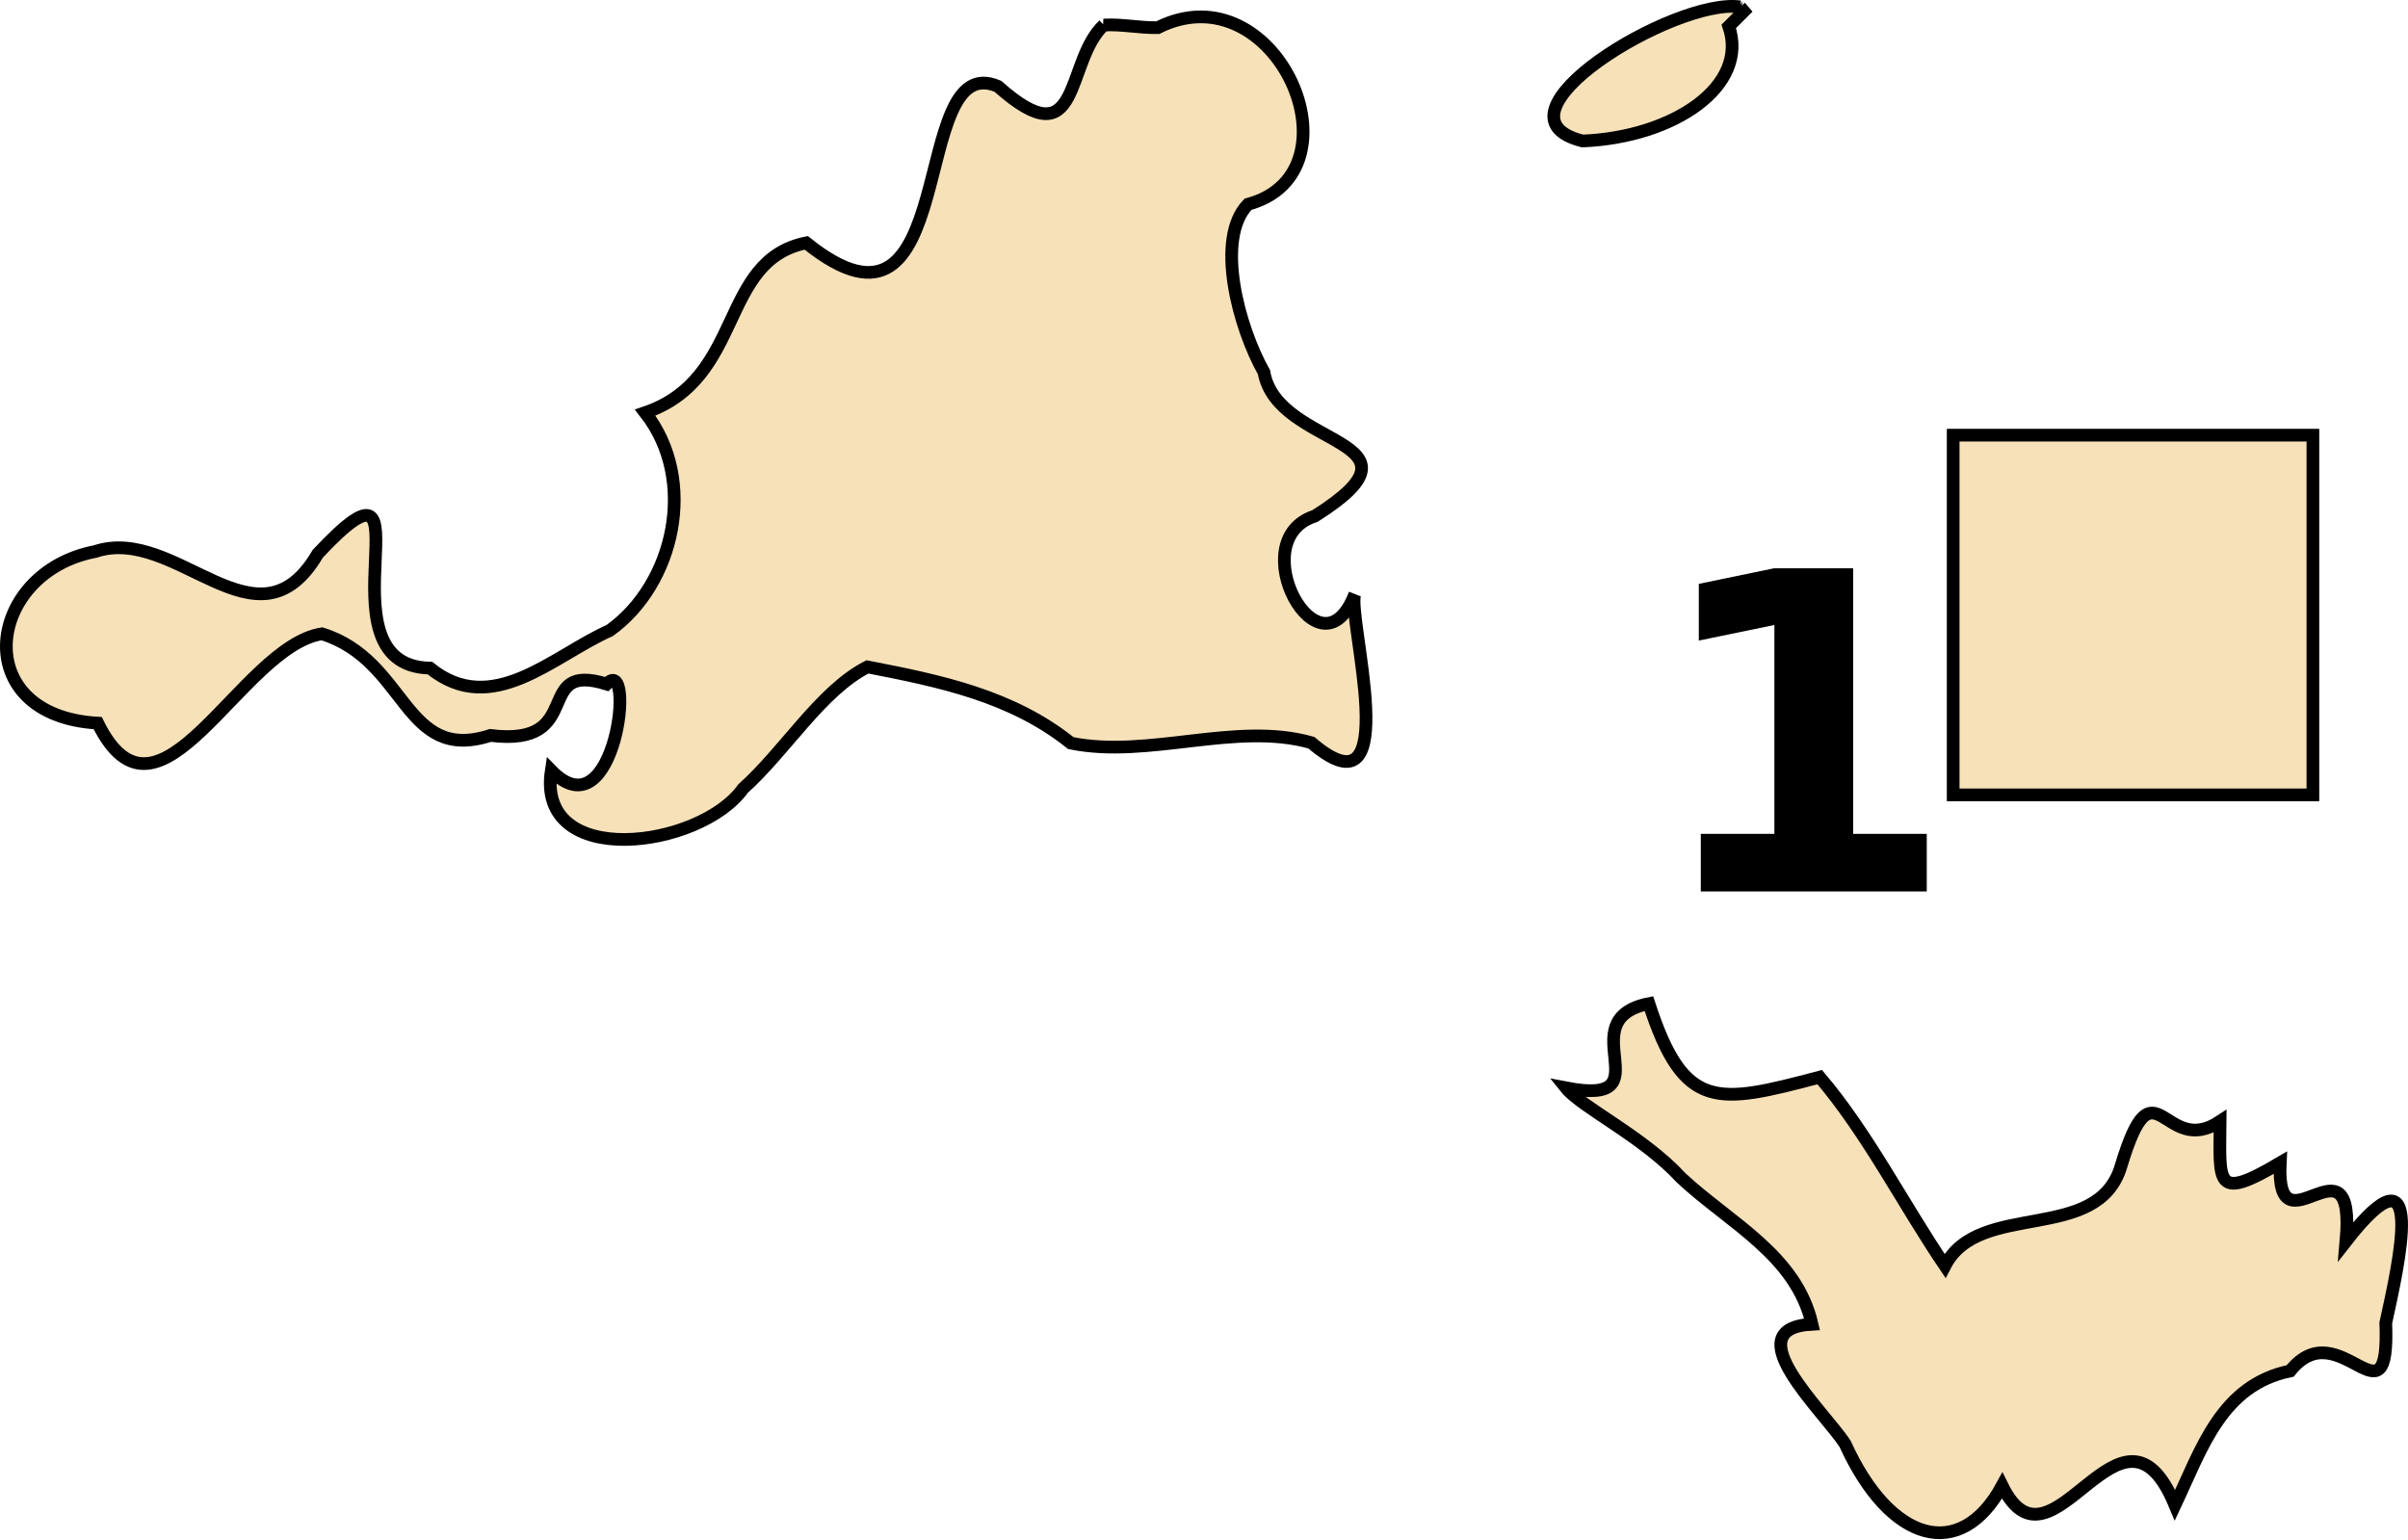
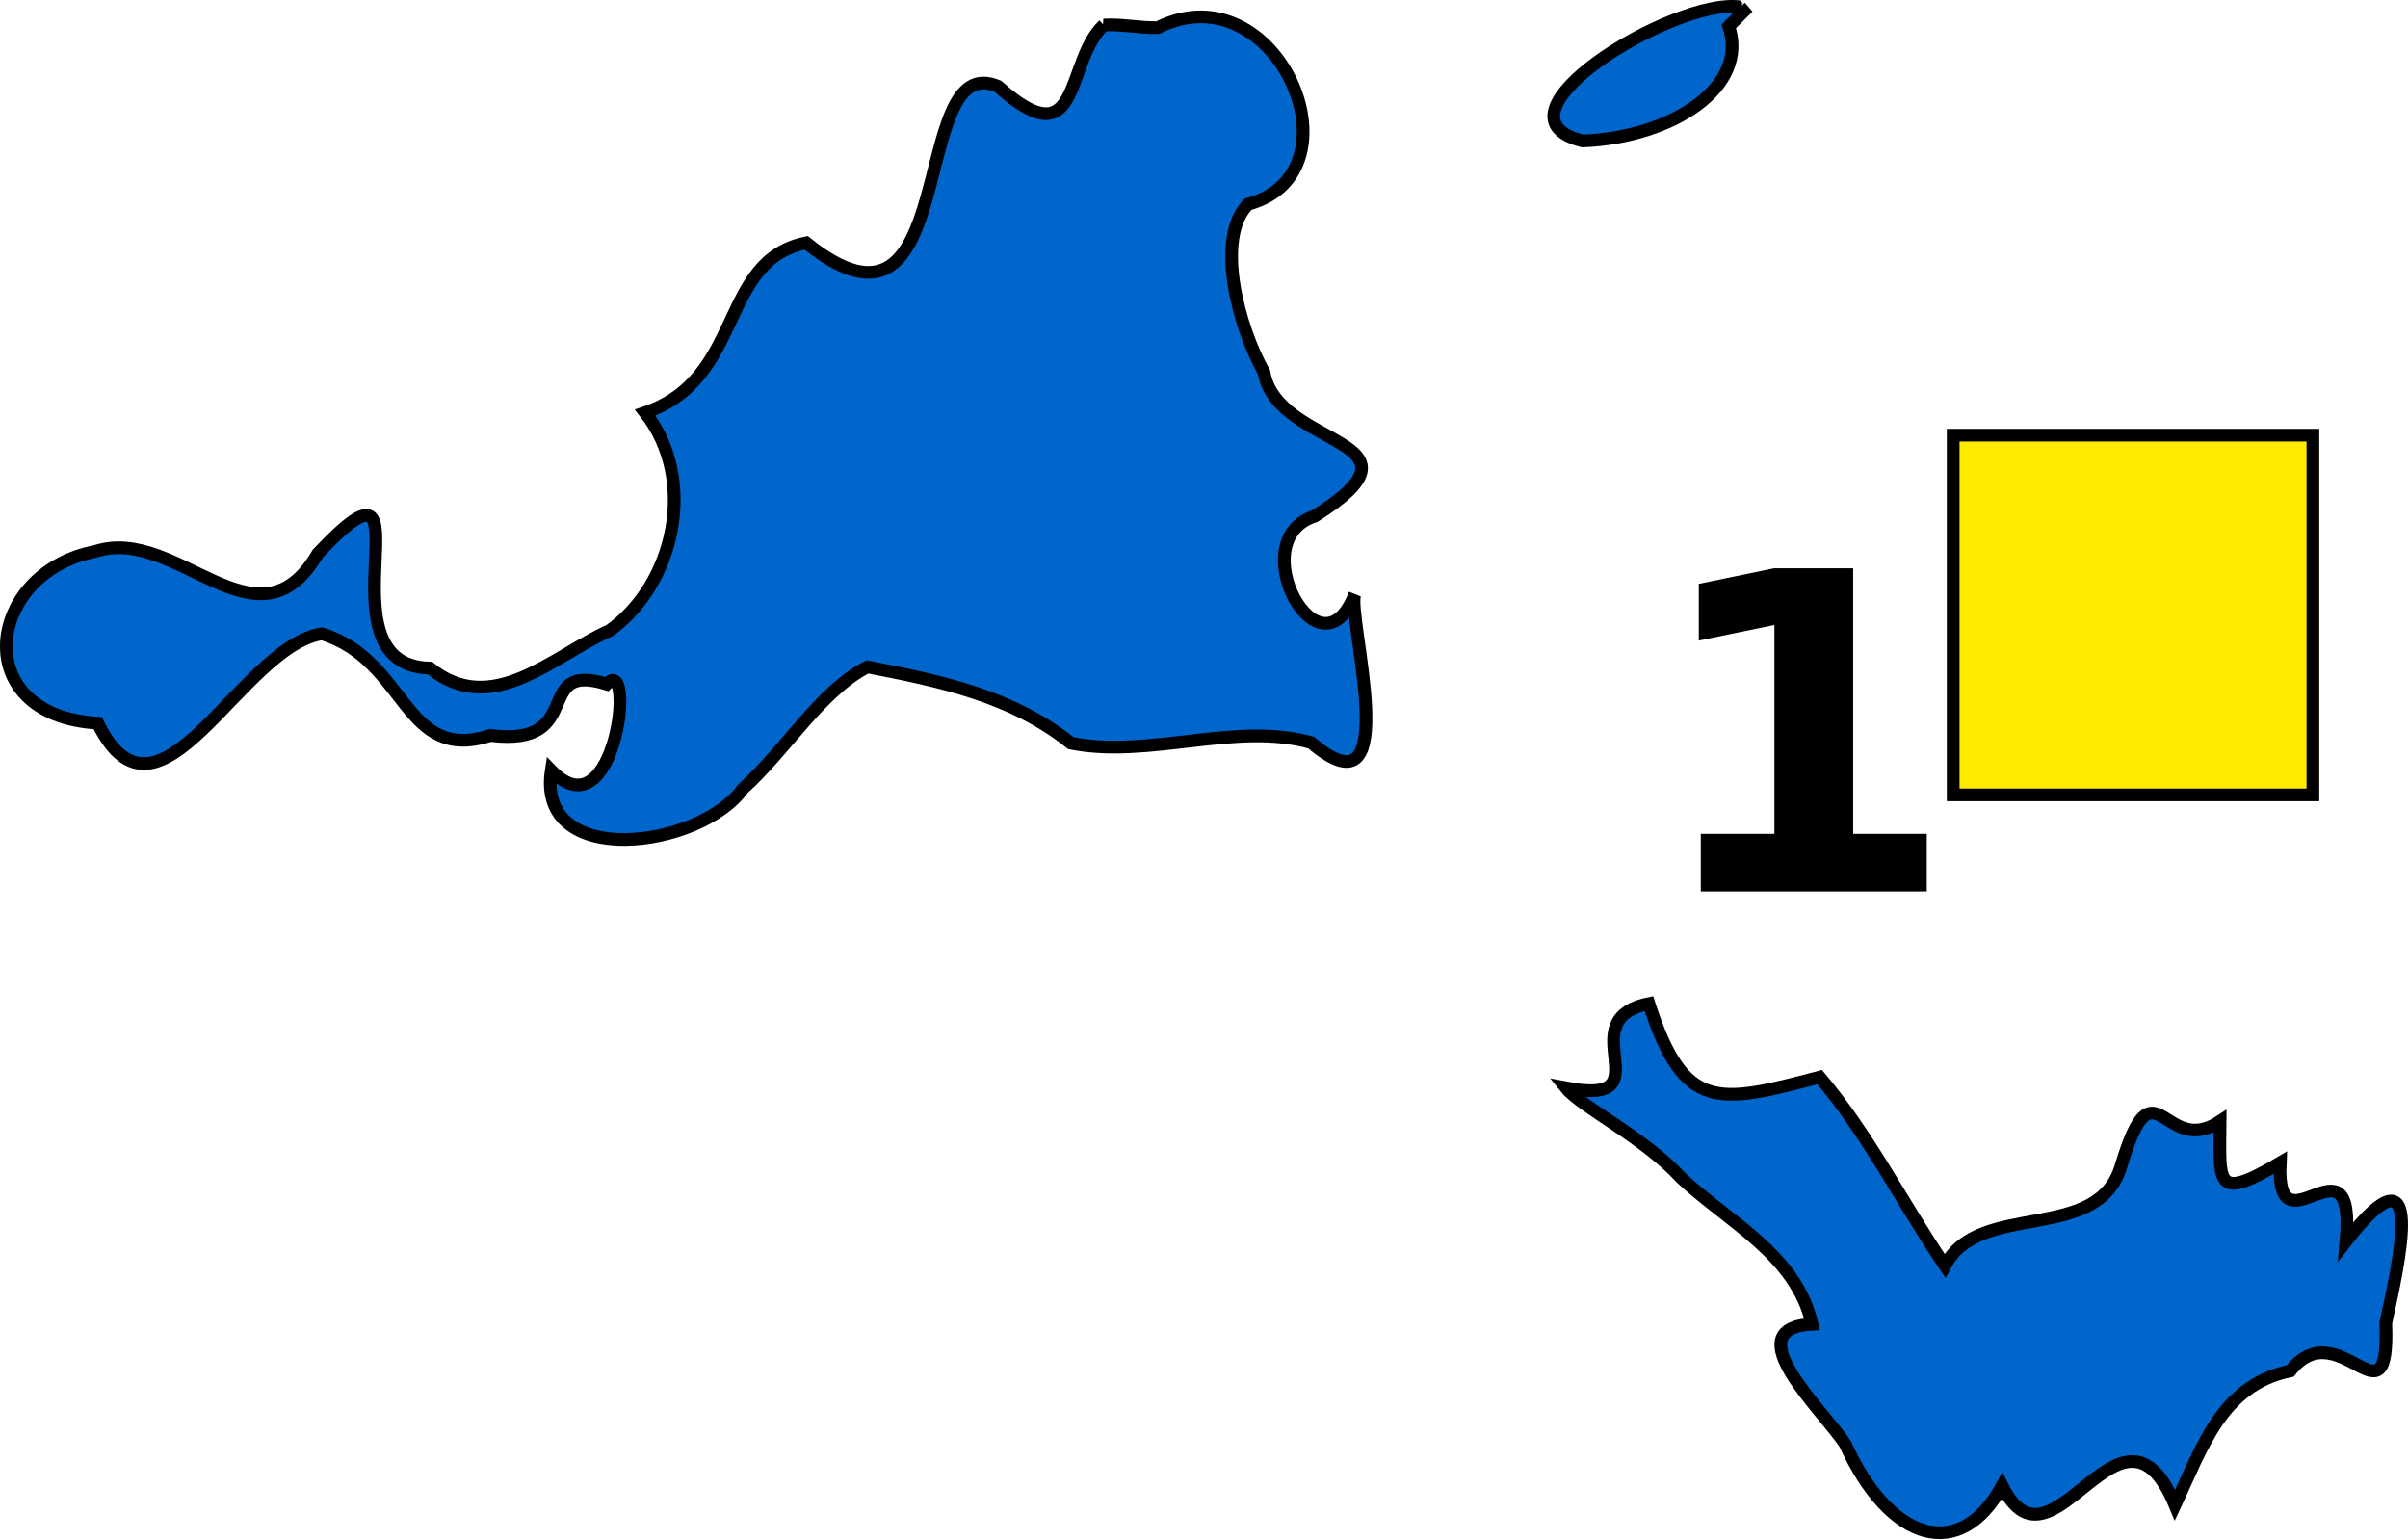
- <svg xmlns="http://www.w3.org/2000/svg" width="568.974" height="363.7" viewBox="0 0 568.974 363.7">
-   <path d="M411.147,1.62C395.668-.551,350,27.314,373.933,33.32c21.527-.873,39.37-12.939,34.546-27.087l3.565-3.565-0.9-1.05h0ZM260.8,5.92c-9.278,8.669-5.079,32.263-25.013,14.477-21.519-9.174-8.2,66.834-45.29,36.99C169.81,61.577,176,89.449,152.448,97.51c12.482,15.928,6.906,40.547-8.4,51.5-13.476,5.993-27.753,20.75-42.47,8.869-27.9-.545,2.3-57.741-26.487-27.039-14.3,24.492-33.369-6.914-52.589-.512-25.814,4.943-30.332,38.776.585,40.555,14.461,29.4,33.689-18.091,52.965-21.111,20.238,6.273,19.26,30.669,39.818,24.019,22.841,2.836,9.742-17.65,27.456-12.146,7.034-7.515,2.139,36.068-13.075,20.438-3.621,23.49,35.091,18.539,45.33,4.254,9.967-8.933,18.363-23.114,29.379-28.746,17.1,3.316,34.09,6.826,48.054,18.011,18.307,3.742,39.041-5.151,56.827-.1,22.585,19.292,8.284-30.076,10.3-35.116-8.3,21.295-26.9-12.851-9.454-18.435,29.395-18.571-8.885-15.727-12.034-34C292.684,77.407,287,56.393,294.879,48.269c27.728-7.483,6.722-55.786-21.327-41.733-4.254.087-8.517-.866-12.763-0.618h0ZM389.607,237.16c-19.252,3.845,4.35,24.532-19.6,19.917,3.677,4.583,18.283,11.521,27.256,21.3,11.457,10.672,27.128,18.17,30.893,34.547-18.435.986,2.836,20.574,7.819,28.289,10.623,23.395,27.232,28.025,37.1,9.887,11.777,23.955,28.081-26.134,40.844,4.566,6.345-13.428,10.968-28.337,27.208-31.7,11.649-14.55,23.6,14.838,22.593-11.345,3.02-13.877,10.047-44.225-9.4-19.308,2.444-27.208-16.68,4.174-15.543-18.539-15.551,9.2-14.3,4.943-14.2-9.782-13.412,8.917-15.519-15.679-23.4,10.511-5.472,18.636-33.553,7.947-41.613,23.611-9.975-14.726-18.227-31.189-29.6-44.577C405.855,260.882,397.915,262.789,389.607,237.16Z" transform="translate(0.005 0)" fill="#f6e1b9" stroke="#000" stroke-width="3" />
+ <svg xmlns="http://www.w3.org/2000/svg" width="568.974" height="363.705" viewBox="0 0 568.974 363.705">
+   <path d="M411.152,1.62c-15.479-2.171-61.147,25.694-37.214,31.7,21.527-.873,39.37-12.939,34.546-27.087l3.565-3.565-0.9-1.05h0ZM260.8,5.92c-9.278,8.669-5.079,32.263-25.013,14.477-21.519-9.174-8.2,66.834-45.29,36.99-20.687,4.19-14.5,32.062-38.049,40.123,12.482,15.928,6.906,40.547-8.4,51.5-13.476,5.993-27.753,20.75-42.47,8.869-27.9-.545,2.3-57.741-26.487-27.039-14.3,24.492-33.369-6.914-52.589-.512-25.814,4.943-30.332,38.776.585,40.555,14.461,29.4,33.689-18.091,52.965-21.111,20.238,6.273,19.26,30.669,39.818,24.019,22.841,2.836,9.742-17.65,27.456-12.146,7.034-7.515,2.139,36.068-13.075,20.438-3.621,23.49,35.091,18.539,45.33,4.254,9.967-8.933,18.363-23.114,29.379-28.746,17.1,3.316,34.09,6.826,48.054,18.011,18.307,3.742,39.041-5.151,56.827-.1,22.585,19.292,8.284-30.076,10.3-35.116-8.3,21.295-26.9-12.851-9.454-18.435,29.395-18.571-8.885-15.727-12.034-34-5.969-10.544-11.653-31.558-3.774-39.682,27.728-7.483,6.722-55.786-21.327-41.733-4.254.087-8.517-.866-12.763-0.618h0ZM389.612,237.16c-19.252,3.845,4.35,24.532-19.6,19.917,3.677,4.583,18.283,11.521,27.256,21.3,11.457,10.672,27.128,18.17,30.893,34.547-18.435.986,2.836,20.574,7.819,28.289,10.623,23.395,27.232,28.025,37.1,9.887,11.777,23.955,28.081-26.134,40.844,4.566,6.345-13.428,10.968-28.337,27.208-31.7,11.649-14.55,23.6,14.838,22.593-11.345,3.02-13.877,10.047-44.225-9.4-19.308,2.444-27.208-16.68,4.174-15.543-18.539-15.551,9.2-14.3,4.943-14.2-9.782-13.412,8.917-15.519-15.679-23.4,10.511-5.472,18.636-33.553,7.947-41.613,23.611-9.975-14.726-18.227-31.189-29.6-44.577C405.86,260.882,397.92,262.789,389.612,237.16Z" transform="translate(0 0)" fill="#06c" stroke="#000" stroke-width="3" />
  <text transform="translate(389.591 210.656)" font-size="104.756" font-family="DejaVu Sans" font-weight="700" style="isolation:isolate">1</text>
-   <rect x="461.505" y="102.834" width="85" height="85" fill="#f6e1b9" stroke="#000" stroke-width="3" />
+   <rect x="461.505" y="102.834" width="85" height="85" fill="#ffeb00" stroke="#000" stroke-width="3" />
</svg>
